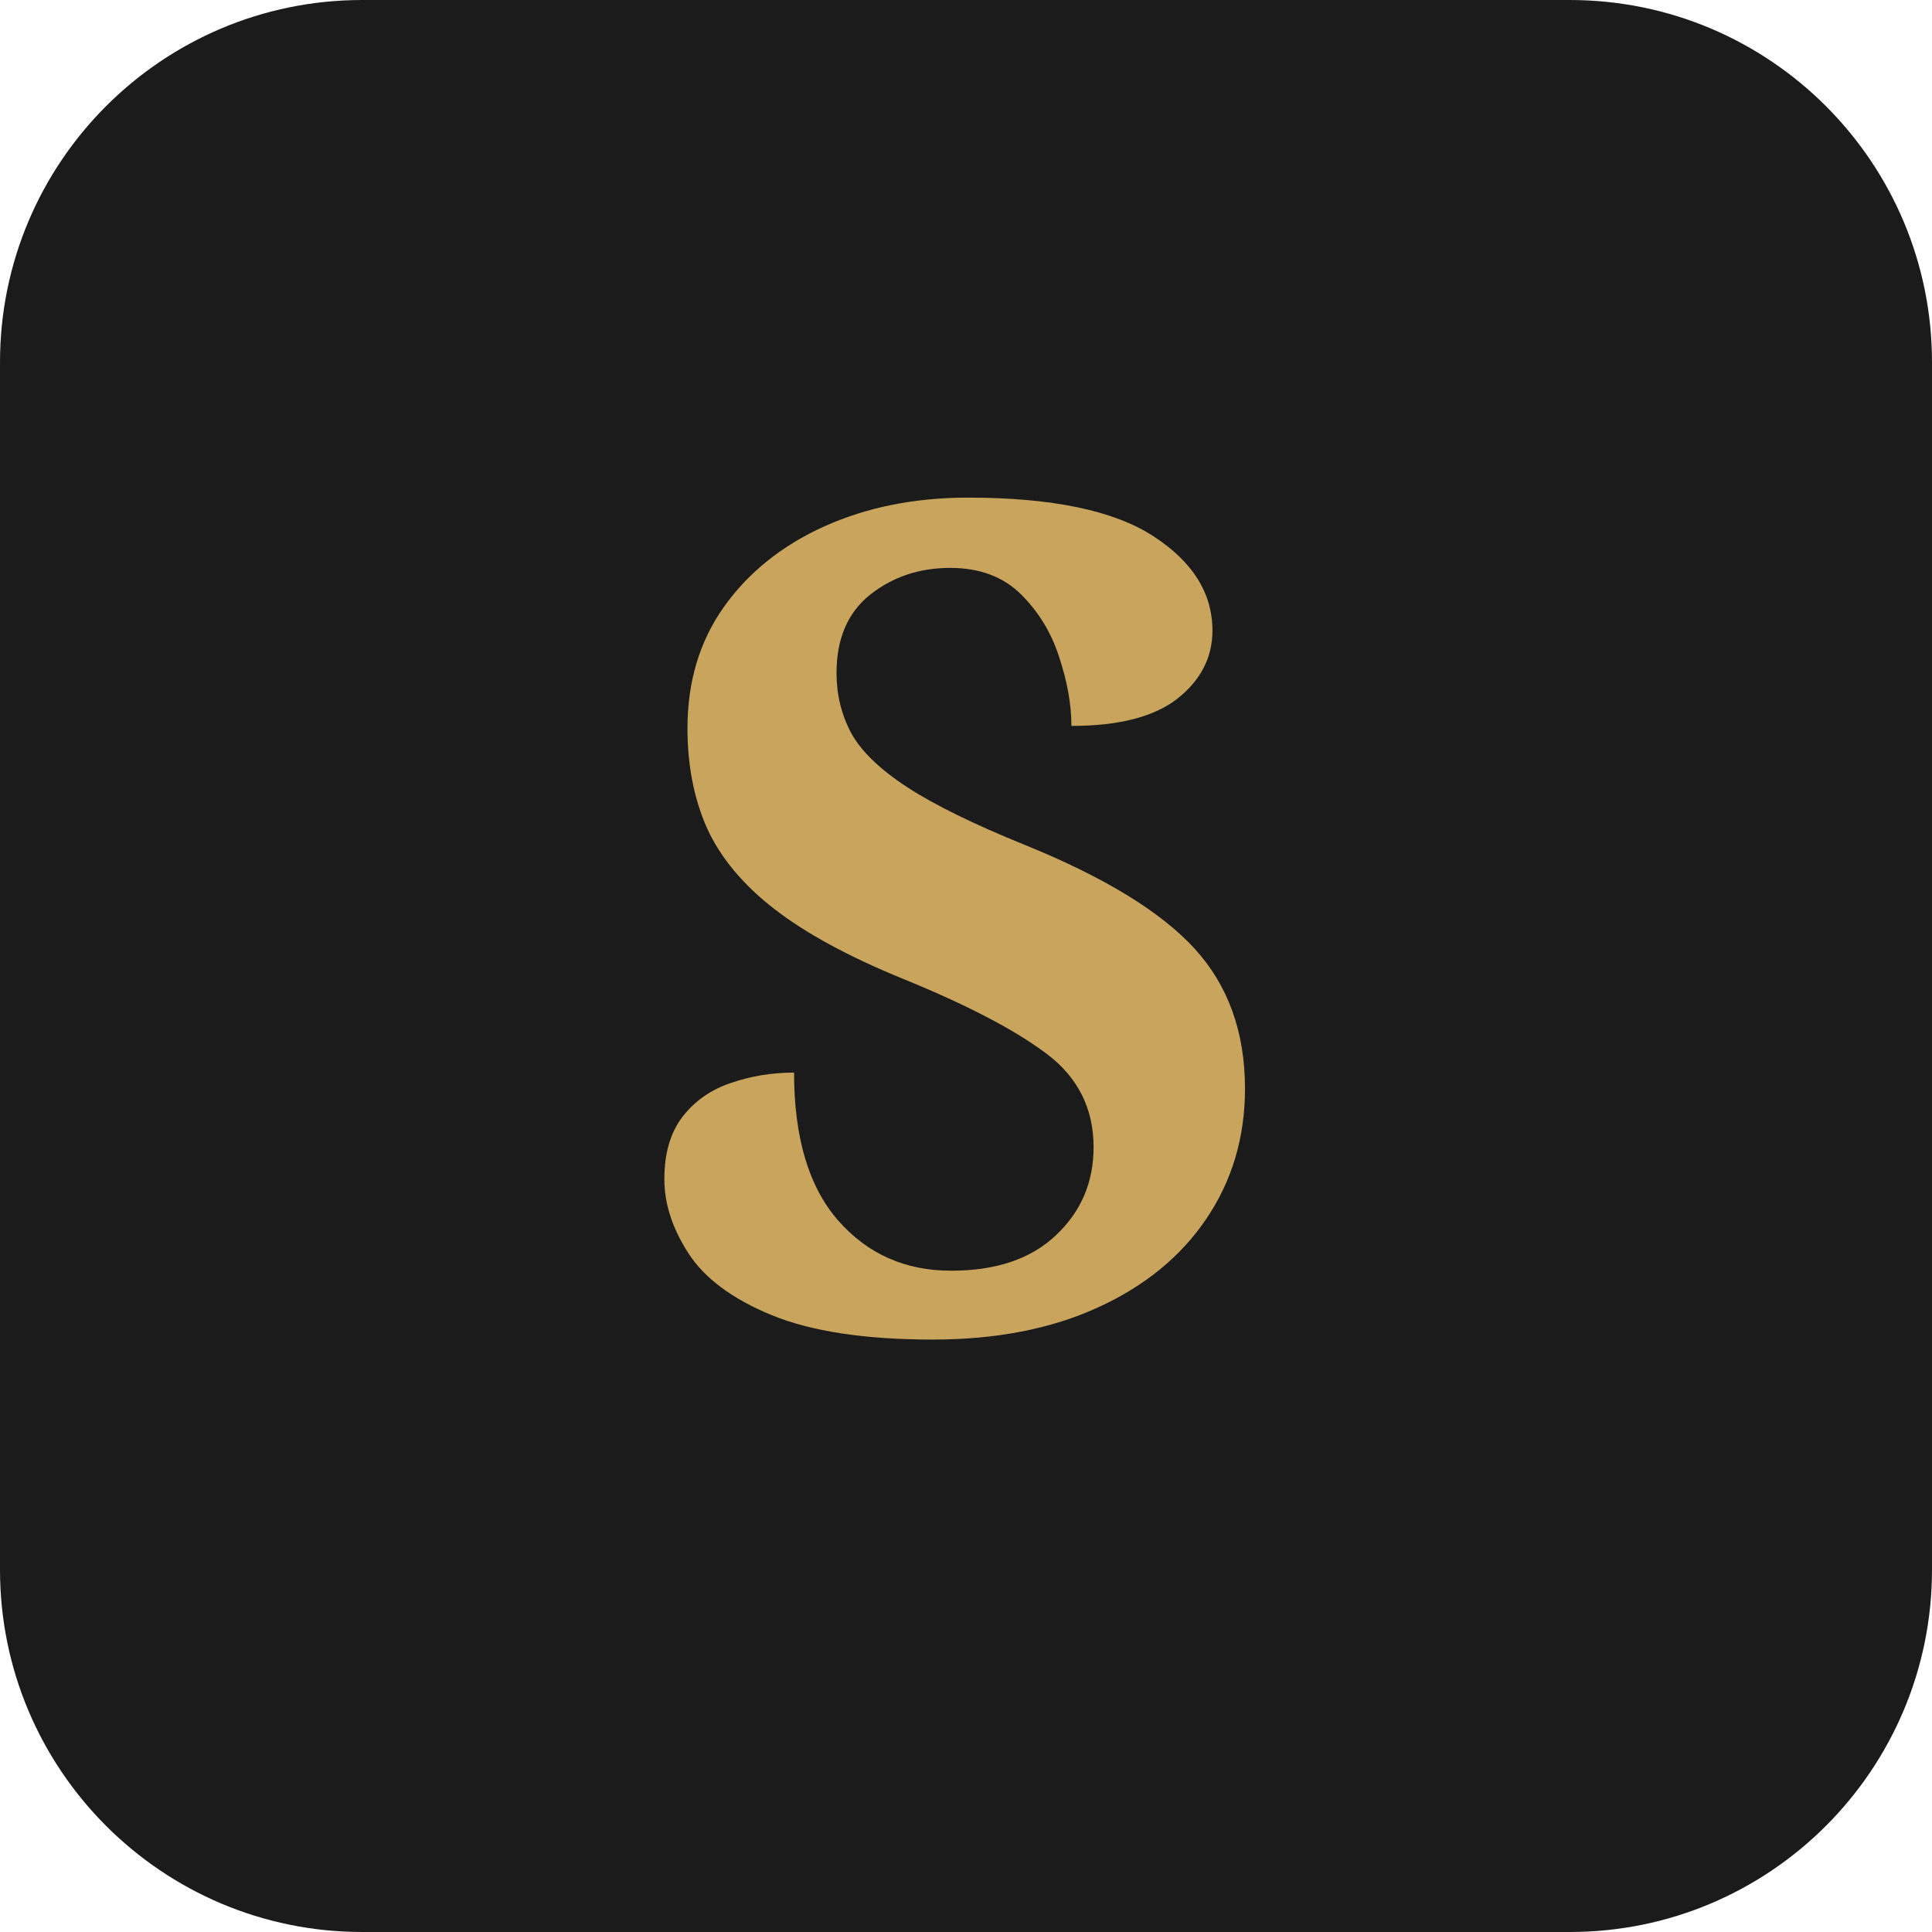
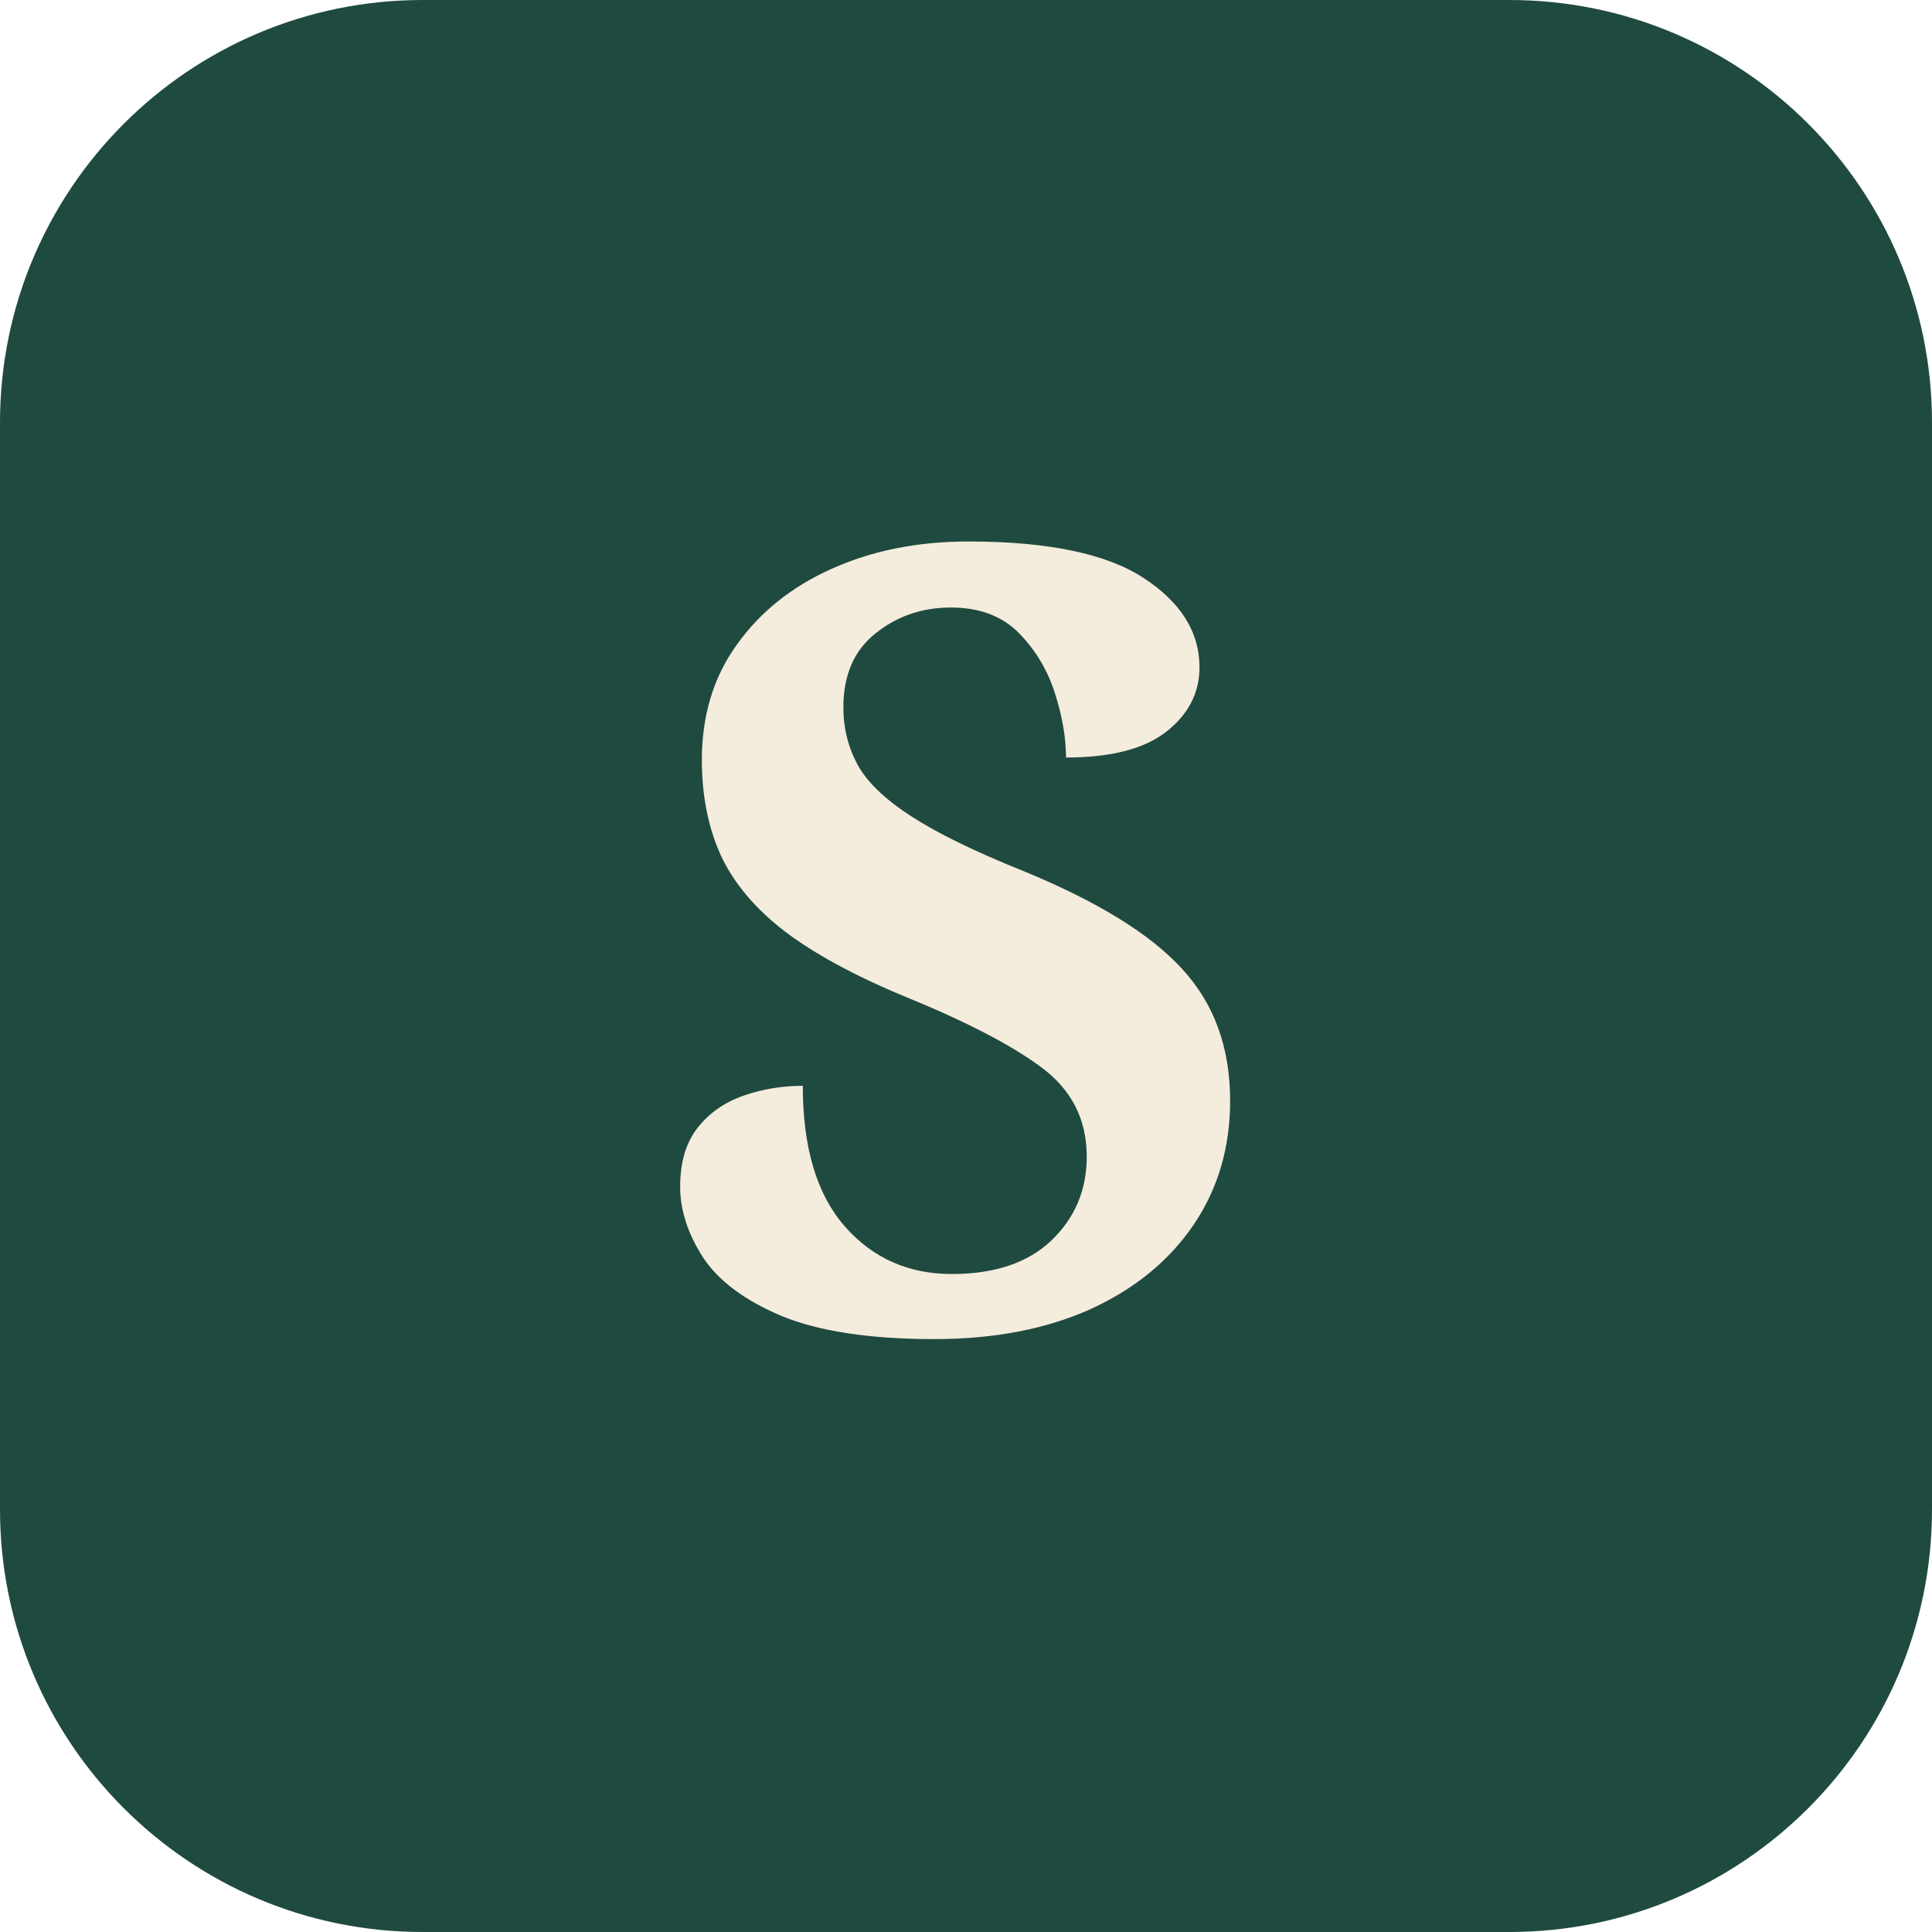
<svg xmlns="http://www.w3.org/2000/svg" viewBox="0 0 64 64">
-   <rect width="64" height="64" rx="12" fill="#1b1b1b" />
-   <text x="32" y="44" text-anchor="middle" fill="#c8a45c" font-family="Georgia, serif" font-size="38" font-weight="700">S</text>
+   <rect width="64" height="64" rx="14" fill="#1f4a3f" />
+   <text x="32" y="44" text-anchor="middle" fill="#f4ecdd" font-family="Georgia,serif" font-size="36" font-weight="600">S</text>
</svg>
